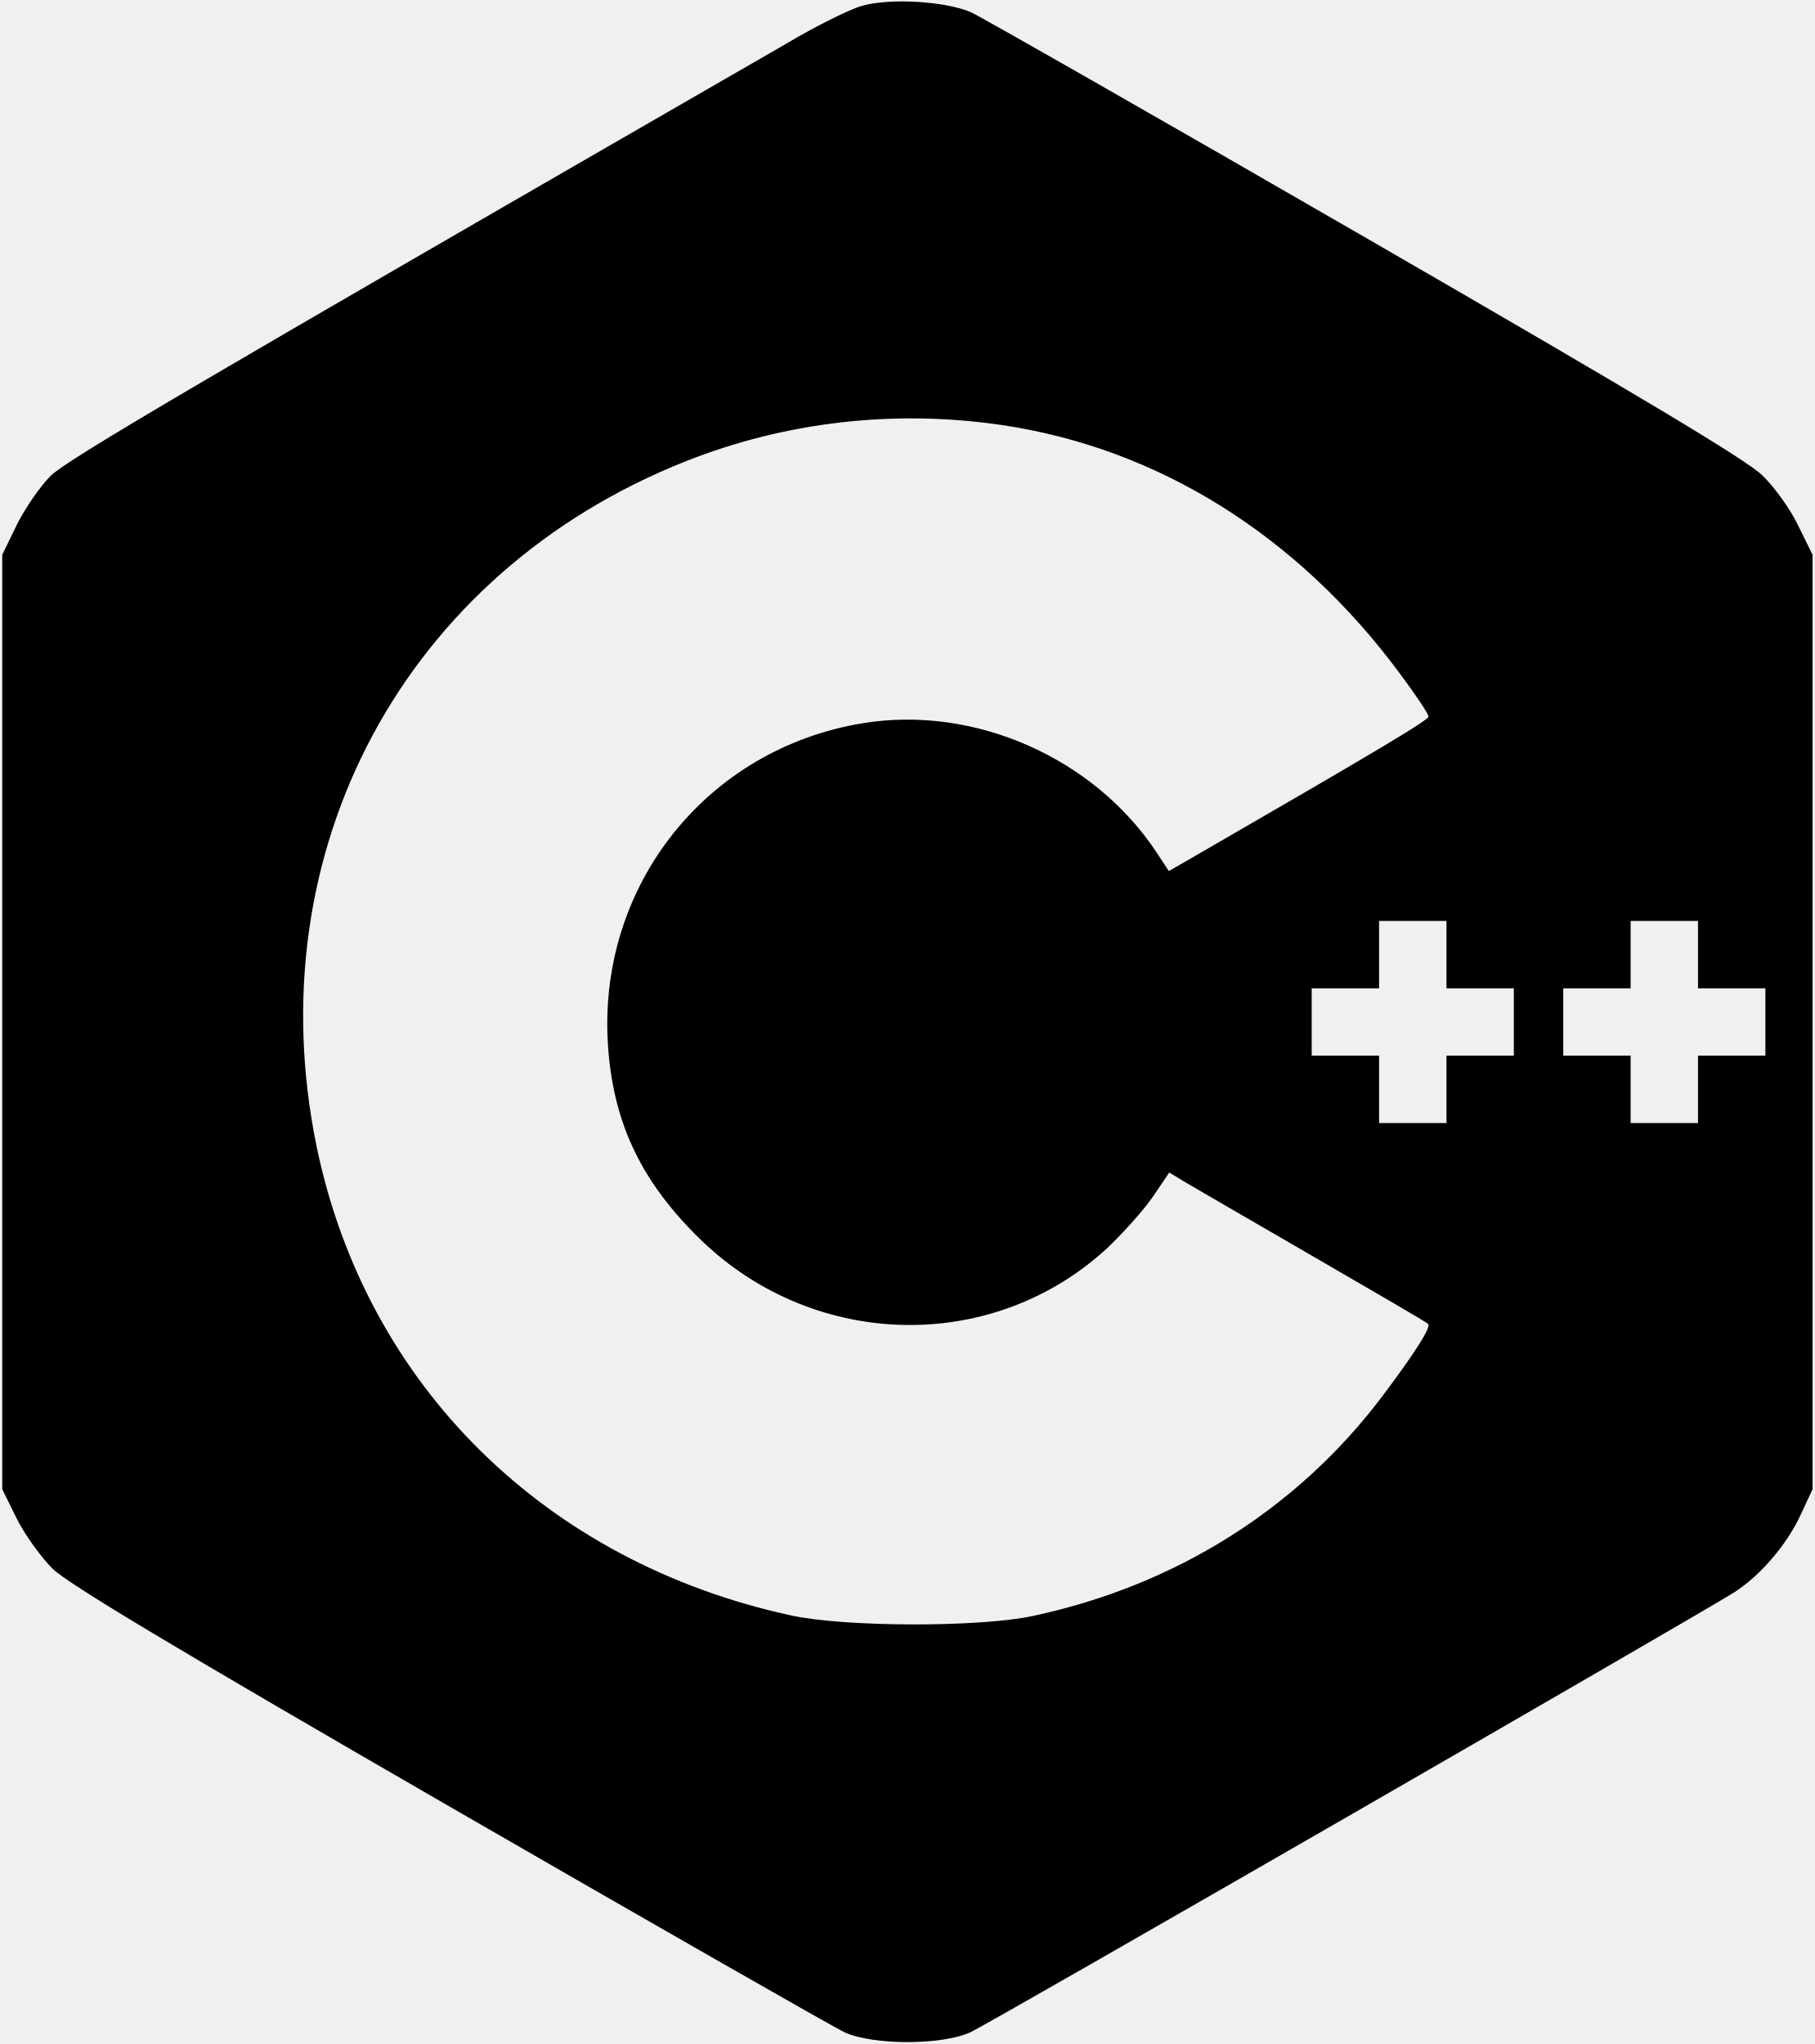
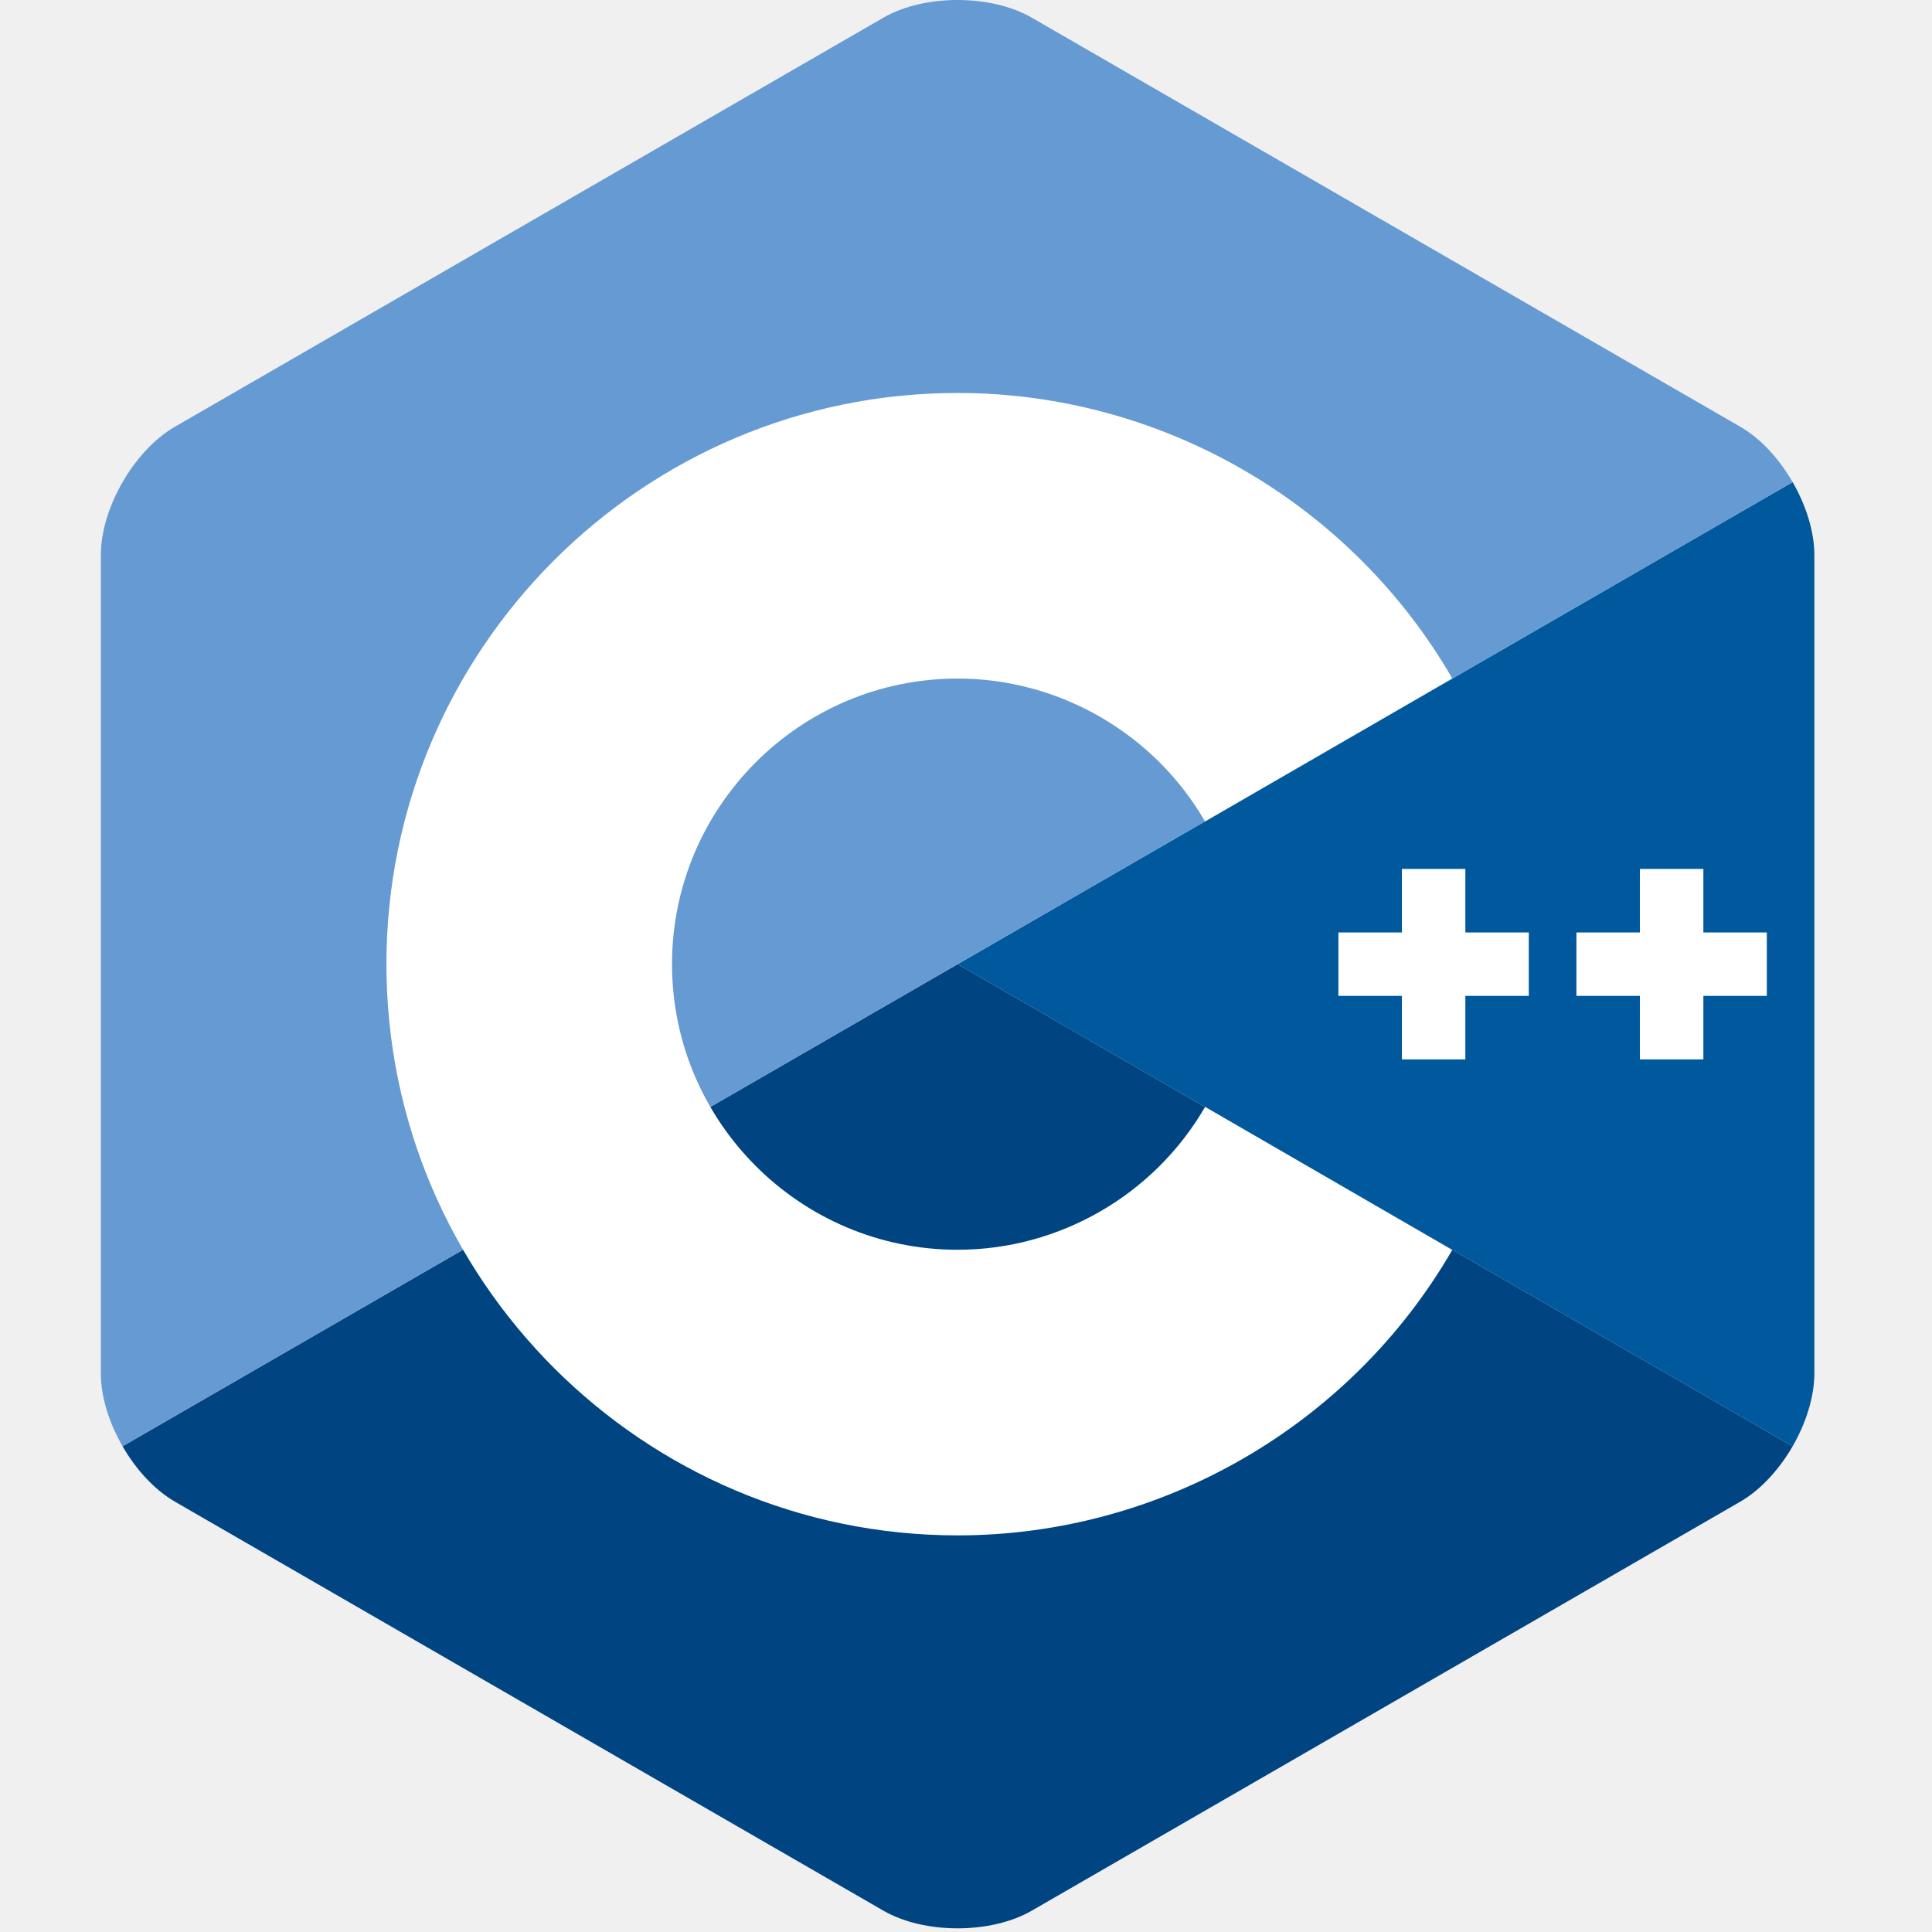
- <svg xmlns="http://www.w3.org/2000/svg" version="1.0" width="404pt" height="455pt" viewBox="0 0 404 455" preserveAspectRatio="xMidYMid meet">
-   <g transform="translate(0,455) scale(0.1,-0.1)" fill="#000000" stroke="none">
-     <path d="M1919 4537 c-26 -7 -103 -45 -170 -85 -1310 -755 -1598 -924 -1636 -961 -23 -23 -57 -72 -75 -108 l-33 -68 0 -1040 0 -1040 32 -65 c18 -36 54 -86 80 -112 35 -34 270 -175 883 -529 459 -265 855 -491 880 -503 64 -29 216 -29 280 0 42 19 1624 931 1700 979 58 37 117 106 147 170 l28 60 0 1040 0 1040 -32 65 c-17 36 -53 86 -80 112 -35 34 -265 172 -883 529 -459 265 -855 491 -879 502 -56 24 -179 32 -242 14z m310 -933 c348 -51 659 -245 887 -553 35 -47 64 -90 64 -96 0 -8 -100 -68 -531 -317 l-47 -27 -27 41 c-140 212 -407 329 -655 288 -346 -57 -587 -359 -567 -710 10 -171 69 -302 197 -430 252 -254 654 -267 913 -30 35 33 81 84 102 114 l38 56 31 -19 c17 -10 146 -85 286 -166 140 -81 257 -149 259 -152 8 -6 -28 -63 -101 -160 -189 -251 -460 -422 -778 -490 -120 -26 -420 -25 -539 1 -548 119 -946 513 -1056 1043 -136 660 196 1278 821 1526 222 88 464 116 703 81z m991 -1179 l0 -75 75 0 75 0 0 -75 0 -75 -75 0 -75 0 0 -75 0 -75 -75 0 -75 0 0 75 0 75 -75 0 -75 0 0 75 0 75 75 0 75 0 0 75 0 75 75 0 75 0 0 -75z m560 0 l0 -75 75 0 75 0 0 -75 0 -75 -75 0 -75 0 0 -75 0 -75 -75 0 -75 0 0 75 0 75 -75 0 -75 0 0 75 0 75 75 0 75 0 0 75 0 75 75 0 75 0 0 -75z" />
-   </g>
+ <svg xmlns="http://www.w3.org/2000/svg" viewBox="0 0 128 128">
+   <path fill="#00599c" d="M118.766 95.82c.89-1.543 1.441-3.28 1.441-4.843V36.78c0-1.558-.55-3.297-1.441-4.84l-55.32 31.94Zm0 0" />
+   <path fill="#004482" d="m68.36 126.586 46.933-27.094c1.352-.781 2.582-2.129 3.473-3.672l-55.32-31.94L8.12 95.82c.89 1.543 2.121 2.89 3.473 3.672l46.933 27.094c2.703 1.562 7.13 1.562 9.832 0Zm0 0" />
+   <path fill="#659ad2" d="M118.766 31.941c-.891-1.546-2.121-2.894-3.473-3.671L68.359 1.172c-2.703-1.563-7.129-1.563-9.832 0L11.594 28.27C8.89 29.828 6.68 33.66 6.68 36.78v54.196c0 1.562.55 3.3 1.441 4.843L63.445 63.88Zm0 0" />
+   <path fill="#fff" d="M63.445 26.035c-20.867 0-37.843 16.977-37.843 37.844s16.976 37.844 37.843 37.844c13.465 0 26.024-7.247 32.77-18.91L79.84 73.335c-3.38 5.84-9.66 9.465-16.395 9.465-10.433 0-18.922-8.488-18.922-18.922 0-10.434 8.49-18.922 18.922-18.922 6.73 0 13.017 3.629 16.39 9.465l16.38-9.477c-6.75-11.664-19.305-18.91-32.77-18.91zM92.88 57.57v4.207h-4.207v4.203h4.207v4.207h4.203V65.98h4.203v-4.203h-4.203V57.57H92.88zm15.766 0v4.207h-4.204v4.203h4.204v4.207h4.207V65.98h4.203v-4.203h-4.203V57.57h-4.207z" />
</svg>
